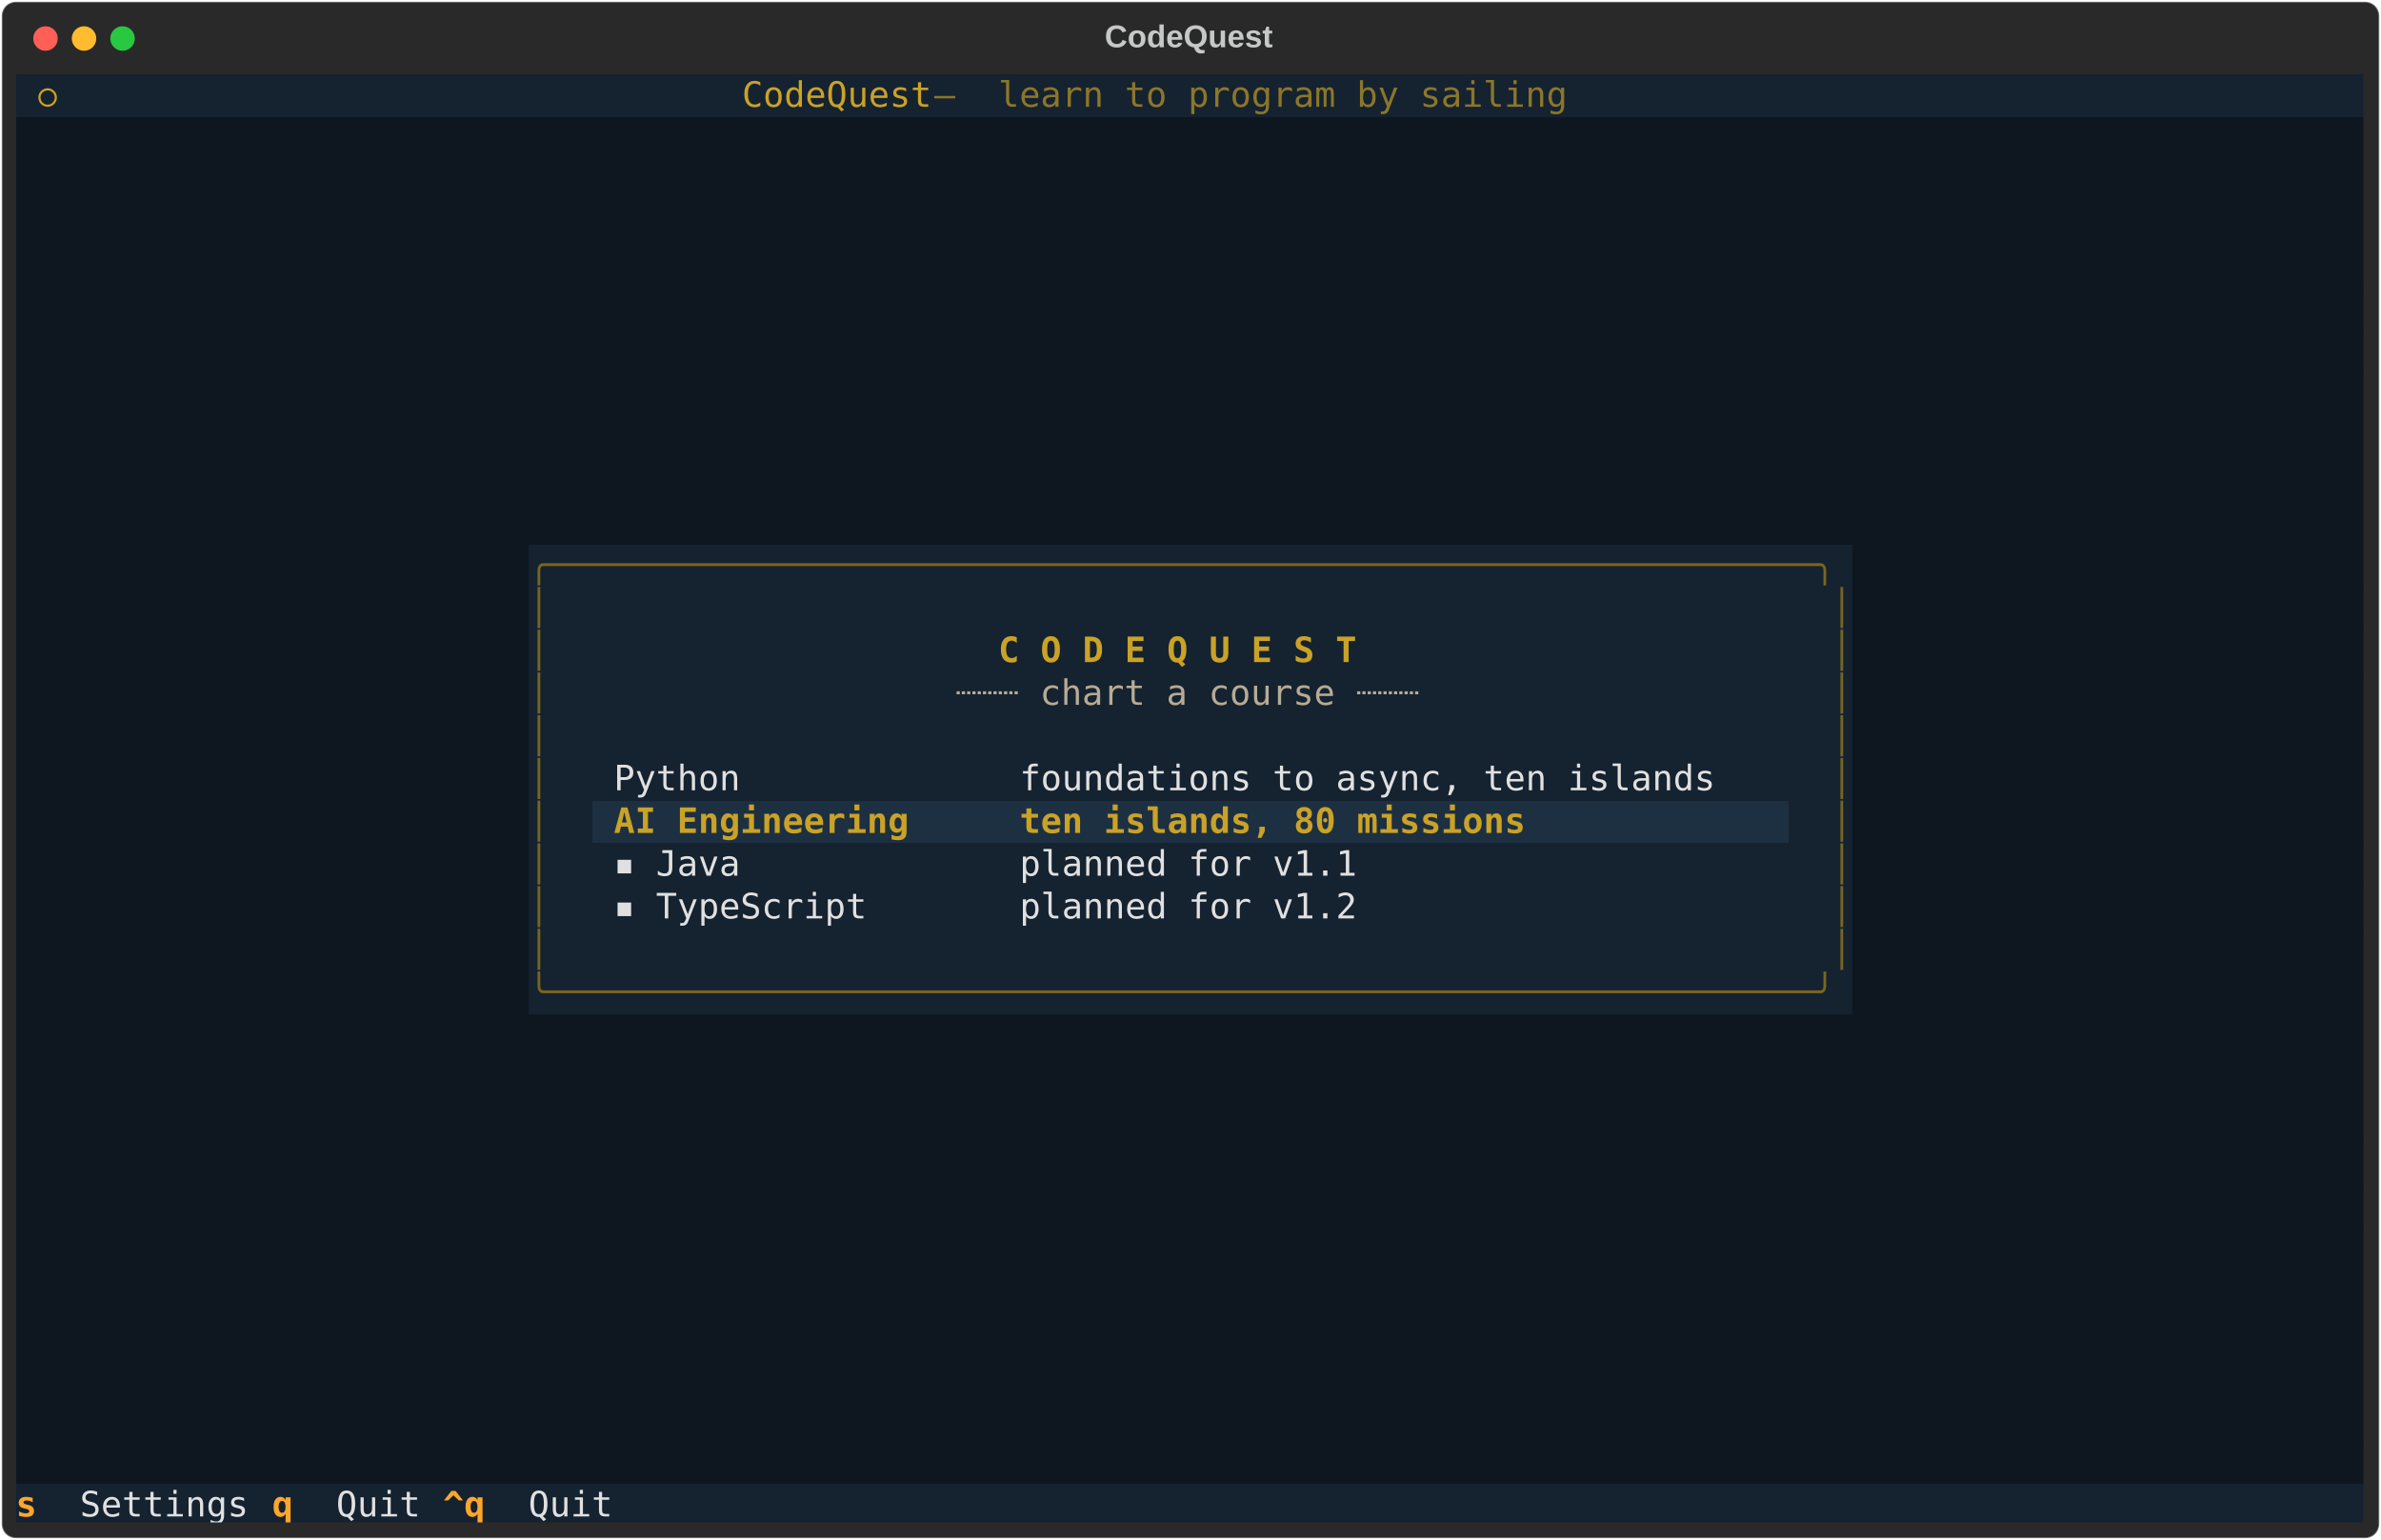
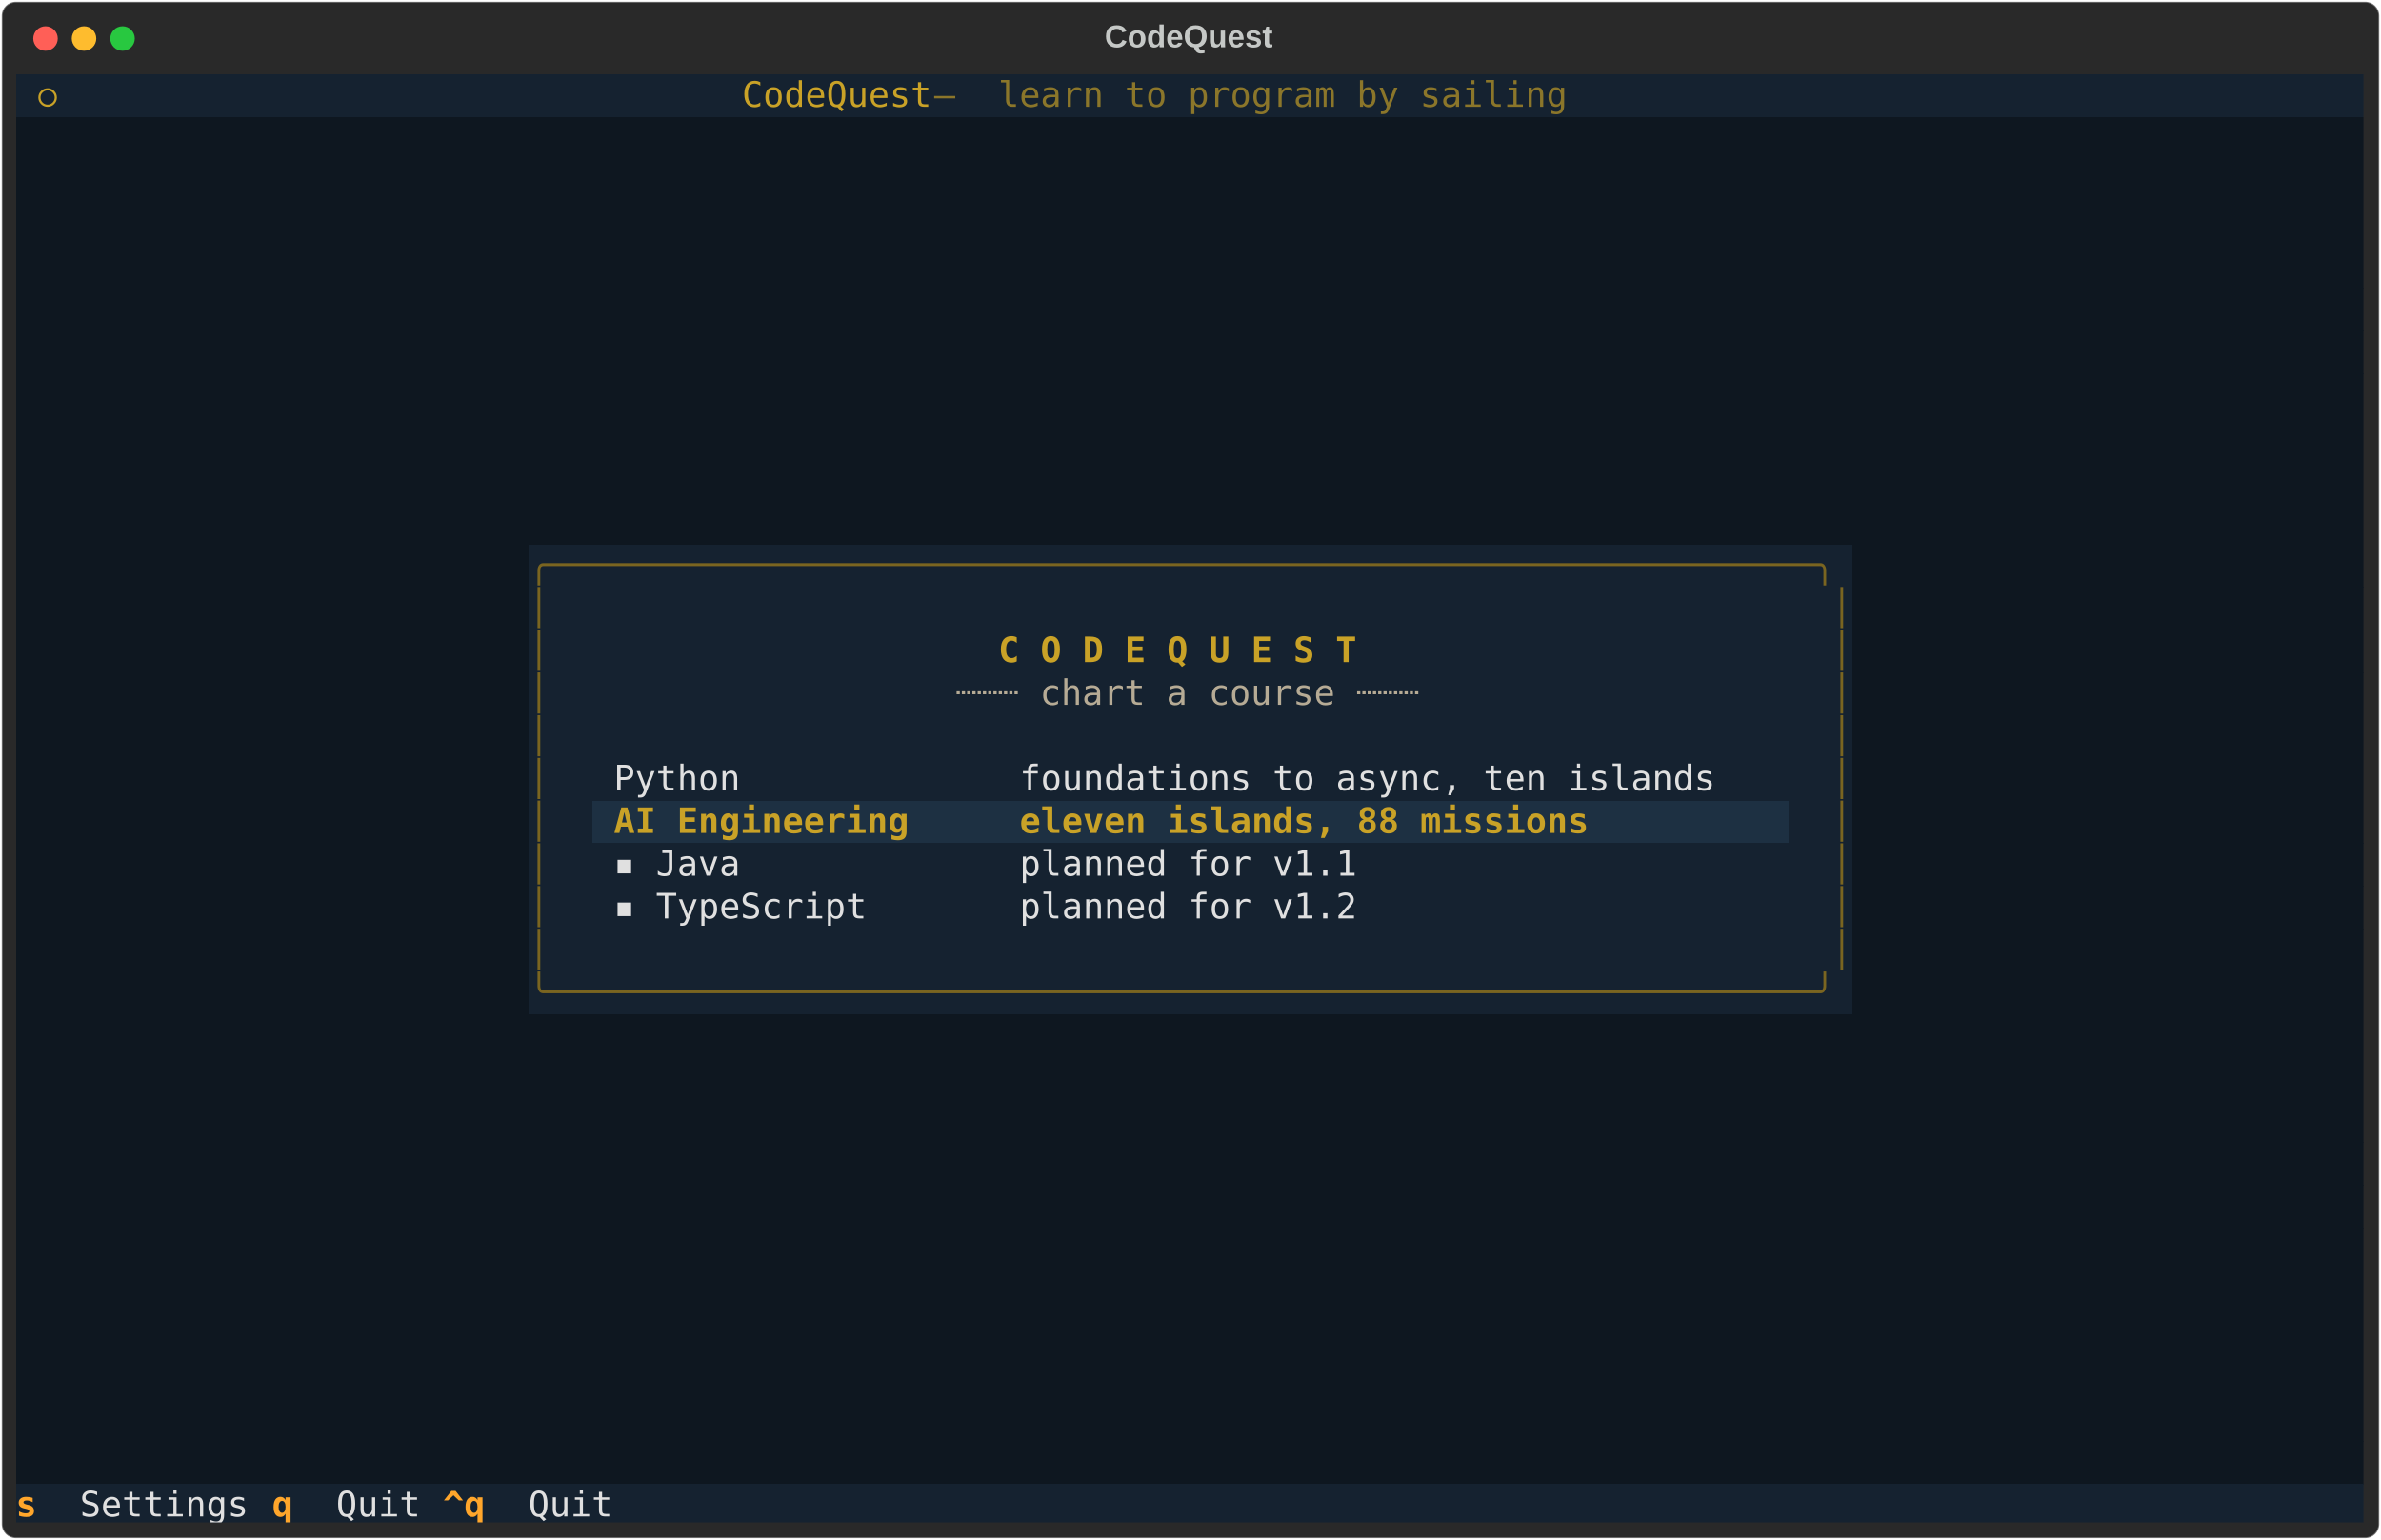
<svg xmlns="http://www.w3.org/2000/svg" class="rich-terminal" viewBox="0 0 1360 879.6">
  <style>

    @font-face {
        font-family: "Fira Code";
        src: local("FiraCode-Regular"),
                url("https://cdnjs.cloudflare.com/ajax/libs/firacode/6.2.0/woff2/FiraCode-Regular.woff2") format("woff2"),
                url("https://cdnjs.cloudflare.com/ajax/libs/firacode/6.2.0/woff/FiraCode-Regular.woff") format("woff");
        font-style: normal;
        font-weight: 400;
    }
    @font-face {
        font-family: "Fira Code";
        src: local("FiraCode-Bold"),
                url("https://cdnjs.cloudflare.com/ajax/libs/firacode/6.2.0/woff2/FiraCode-Bold.woff2") format("woff2"),
                url("https://cdnjs.cloudflare.com/ajax/libs/firacode/6.2.0/woff/FiraCode-Bold.woff") format("woff");
        font-style: bold;
        font-weight: 700;
    }

    .terminal-matrix {
        font-family: Fira Code, monospace;
        font-size: 20px;
        line-height: 24.4px;
        font-variant-east-asian: full-width;
    }

    .terminal-title {
        font-size: 18px;
        font-weight: bold;
        font-family: arial;
    }

    .terminal-r1 { fill: #c5c8c6 }
.terminal-r2 { fill: #c9a227 }
.terminal-r3 { fill: #8b762a }
.terminal-r4 { fill: #7a6520 }
.terminal-r5 { fill: #c9a227;font-weight: bold }
.terminal-r6 { fill: #b6ab95 }
.terminal-r7 { fill: #e0e0e0 }
.terminal-r8 { fill: #ffa62b;font-weight: bold }
    </style>
  <defs>
    <clipPath id="terminal-clip-terminal">
      <rect x="0" y="0" width="1341.0" height="828.6" />
    </clipPath>
    <clipPath id="terminal-line-0">
      <rect x="0" y="1.5" width="1342" height="24.65" />
    </clipPath>
    <clipPath id="terminal-line-1">
      <rect x="0" y="25.9" width="1342" height="24.65" />
    </clipPath>
    <clipPath id="terminal-line-2">
      <rect x="0" y="50.3" width="1342" height="24.65" />
    </clipPath>
    <clipPath id="terminal-line-3">
      <rect x="0" y="74.7" width="1342" height="24.65" />
    </clipPath>
    <clipPath id="terminal-line-4">
      <rect x="0" y="99.1" width="1342" height="24.65" />
    </clipPath>
    <clipPath id="terminal-line-5">
      <rect x="0" y="123.5" width="1342" height="24.65" />
    </clipPath>
    <clipPath id="terminal-line-6">
      <rect x="0" y="147.9" width="1342" height="24.65" />
    </clipPath>
    <clipPath id="terminal-line-7">
      <rect x="0" y="172.3" width="1342" height="24.65" />
    </clipPath>
    <clipPath id="terminal-line-8">
      <rect x="0" y="196.7" width="1342" height="24.65" />
    </clipPath>
    <clipPath id="terminal-line-9">
      <rect x="0" y="221.1" width="1342" height="24.65" />
    </clipPath>
    <clipPath id="terminal-line-10">
      <rect x="0" y="245.5" width="1342" height="24.65" />
    </clipPath>
    <clipPath id="terminal-line-11">
      <rect x="0" y="269.9" width="1342" height="24.65" />
    </clipPath>
    <clipPath id="terminal-line-12">
      <rect x="0" y="294.3" width="1342" height="24.65" />
    </clipPath>
    <clipPath id="terminal-line-13">
      <rect x="0" y="318.7" width="1342" height="24.65" />
    </clipPath>
    <clipPath id="terminal-line-14">
      <rect x="0" y="343.1" width="1342" height="24.65" />
    </clipPath>
    <clipPath id="terminal-line-15">
      <rect x="0" y="367.5" width="1342" height="24.65" />
    </clipPath>
    <clipPath id="terminal-line-16">
      <rect x="0" y="391.9" width="1342" height="24.65" />
    </clipPath>
    <clipPath id="terminal-line-17">
      <rect x="0" y="416.3" width="1342" height="24.65" />
    </clipPath>
    <clipPath id="terminal-line-18">
      <rect x="0" y="440.7" width="1342" height="24.65" />
    </clipPath>
    <clipPath id="terminal-line-19">
      <rect x="0" y="465.1" width="1342" height="24.65" />
    </clipPath>
    <clipPath id="terminal-line-20">
      <rect x="0" y="489.5" width="1342" height="24.65" />
    </clipPath>
    <clipPath id="terminal-line-21">
      <rect x="0" y="513.9" width="1342" height="24.65" />
    </clipPath>
    <clipPath id="terminal-line-22">
      <rect x="0" y="538.3" width="1342" height="24.65" />
    </clipPath>
    <clipPath id="terminal-line-23">
      <rect x="0" y="562.7" width="1342" height="24.65" />
    </clipPath>
    <clipPath id="terminal-line-24">
      <rect x="0" y="587.1" width="1342" height="24.65" />
    </clipPath>
    <clipPath id="terminal-line-25">
      <rect x="0" y="611.5" width="1342" height="24.65" />
    </clipPath>
    <clipPath id="terminal-line-26">
      <rect x="0" y="635.9" width="1342" height="24.65" />
    </clipPath>
    <clipPath id="terminal-line-27">
      <rect x="0" y="660.3" width="1342" height="24.65" />
    </clipPath>
    <clipPath id="terminal-line-28">
      <rect x="0" y="684.7" width="1342" height="24.65" />
    </clipPath>
    <clipPath id="terminal-line-29">
      <rect x="0" y="709.1" width="1342" height="24.65" />
    </clipPath>
    <clipPath id="terminal-line-30">
      <rect x="0" y="733.5" width="1342" height="24.65" />
    </clipPath>
    <clipPath id="terminal-line-31">
      <rect x="0" y="757.9" width="1342" height="24.65" />
    </clipPath>
    <clipPath id="terminal-line-32">
      <rect x="0" y="782.3" width="1342" height="24.65" />
    </clipPath>
  </defs>
  <rect fill="#292929" stroke="rgba(255,255,255,0.35)" stroke-width="1" x="1" y="1" width="1358" height="877.6" rx="8" />
  <text class="terminal-title" fill="#c5c8c6" text-anchor="middle" x="679" y="27">CodeQuest</text>
  <g transform="translate(26,22)">
    <circle cx="0" cy="0" r="7" fill="#ff5f57" />
    <circle cx="22" cy="0" r="7" fill="#febc2e" />
    <circle cx="44" cy="0" r="7" fill="#28c840" />
  </g>
  <g transform="translate(9, 41)" clip-path="url(#terminal-clip-terminal)">
    <rect fill="#152230" x="0" y="1.5" width="12.2" height="24.65" shape-rendering="crispEdges" />
    <rect fill="#152230" x="12.2" y="1.5" width="12.2" height="24.65" shape-rendering="crispEdges" />
    <rect fill="#152230" x="24.4" y="1.5" width="61" height="24.65" shape-rendering="crispEdges" />
    <rect fill="#152230" x="85.4" y="1.5" width="12.2" height="24.65" shape-rendering="crispEdges" />
    <rect fill="#152230" x="97.6" y="1.5" width="317.2" height="24.65" shape-rendering="crispEdges" />
    <rect fill="#152230" x="414.8" y="1.5" width="109.8" height="24.65" shape-rendering="crispEdges" />
    <rect fill="#152230" x="524.6" y="1.5" width="36.6" height="24.65" shape-rendering="crispEdges" />
    <rect fill="#152230" x="561.2" y="1.5" width="329.4" height="24.65" shape-rendering="crispEdges" />
    <rect fill="#152230" x="890.6" y="1.5" width="329.4" height="24.65" shape-rendering="crispEdges" />
    <rect fill="#152230" x="1220" y="1.5" width="12.2" height="24.65" shape-rendering="crispEdges" />
    <rect fill="#152230" x="1232.2" y="1.5" width="0" height="24.65" shape-rendering="crispEdges" />
    <rect fill="#152230" x="1232.2" y="1.5" width="109.8" height="24.65" shape-rendering="crispEdges" />
    <rect fill="#0e1720" x="0" y="25.9" width="1342" height="24.65" shape-rendering="crispEdges" />
    <rect fill="#0e1720" x="0" y="50.3" width="1342" height="24.65" shape-rendering="crispEdges" />
    <rect fill="#0e1720" x="0" y="74.7" width="1342" height="24.65" shape-rendering="crispEdges" />
    <rect fill="#0e1720" x="0" y="99.1" width="1342" height="24.65" shape-rendering="crispEdges" />
    <rect fill="#0e1720" x="0" y="123.5" width="1342" height="24.65" shape-rendering="crispEdges" />
    <rect fill="#0e1720" x="0" y="147.9" width="1342" height="24.65" shape-rendering="crispEdges" />
    <rect fill="#0e1720" x="0" y="172.3" width="1342" height="24.65" shape-rendering="crispEdges" />
    <rect fill="#0e1720" x="0" y="196.7" width="1342" height="24.65" shape-rendering="crispEdges" />
    <rect fill="#0e1720" x="0" y="221.1" width="1342" height="24.65" shape-rendering="crispEdges" />
    <rect fill="#0e1720" x="0" y="245.5" width="1342" height="24.65" shape-rendering="crispEdges" />
    <rect fill="#0e1720" x="0" y="269.9" width="292.8" height="24.65" shape-rendering="crispEdges" />
    <rect fill="#152230" x="292.8" y="269.9" width="756.4" height="24.65" shape-rendering="crispEdges" />
    <rect fill="#0e1720" x="1049.2" y="269.9" width="292.8" height="24.65" shape-rendering="crispEdges" />
    <rect fill="#0e1720" x="0" y="294.3" width="292.8" height="24.65" shape-rendering="crispEdges" />
    <rect fill="#152230" x="292.8" y="294.3" width="12.2" height="24.65" shape-rendering="crispEdges" />
    <rect fill="#152230" x="305" y="294.3" width="732" height="24.65" shape-rendering="crispEdges" />
    <rect fill="#152230" x="1037" y="294.3" width="12.2" height="24.65" shape-rendering="crispEdges" />
    <rect fill="#0e1720" x="1049.2" y="294.3" width="292.8" height="24.65" shape-rendering="crispEdges" />
    <rect fill="#0e1720" x="0" y="318.7" width="292.8" height="24.65" shape-rendering="crispEdges" />
    <rect fill="#152230" x="292.8" y="318.7" width="12.2" height="24.65" shape-rendering="crispEdges" />
    <rect fill="#152230" x="305" y="318.7" width="256.2" height="24.65" shape-rendering="crispEdges" />
    <rect fill="#152230" x="561.2" y="318.7" width="207.4" height="24.65" shape-rendering="crispEdges" />
    <rect fill="#152230" x="768.6" y="318.7" width="268.4" height="24.65" shape-rendering="crispEdges" />
    <rect fill="#152230" x="1037" y="318.7" width="12.2" height="24.65" shape-rendering="crispEdges" />
    <rect fill="#0e1720" x="1049.2" y="318.7" width="292.8" height="24.65" shape-rendering="crispEdges" />
    <rect fill="#0e1720" x="0" y="343.1" width="292.8" height="24.65" shape-rendering="crispEdges" />
    <rect fill="#152230" x="292.8" y="343.1" width="12.2" height="24.65" shape-rendering="crispEdges" />
    <rect fill="#152230" x="305" y="343.1" width="231.8" height="24.65" shape-rendering="crispEdges" />
    <rect fill="#152230" x="536.8" y="343.1" width="268.4" height="24.65" shape-rendering="crispEdges" />
    <rect fill="#152230" x="805.2" y="343.1" width="231.8" height="24.65" shape-rendering="crispEdges" />
    <rect fill="#152230" x="1037" y="343.1" width="12.2" height="24.65" shape-rendering="crispEdges" />
    <rect fill="#0e1720" x="1049.2" y="343.1" width="292.8" height="24.65" shape-rendering="crispEdges" />
    <rect fill="#0e1720" x="0" y="367.5" width="292.8" height="24.65" shape-rendering="crispEdges" />
    <rect fill="#152230" x="292.8" y="367.5" width="12.2" height="24.65" shape-rendering="crispEdges" />
    <rect fill="#152230" x="305" y="367.5" width="732" height="24.65" shape-rendering="crispEdges" />
    <rect fill="#152230" x="1037" y="367.5" width="12.2" height="24.65" shape-rendering="crispEdges" />
    <rect fill="#0e1720" x="1049.2" y="367.5" width="292.8" height="24.65" shape-rendering="crispEdges" />
    <rect fill="#0e1720" x="0" y="391.9" width="292.8" height="24.65" shape-rendering="crispEdges" />
    <rect fill="#152230" x="292.8" y="391.9" width="12.2" height="24.65" shape-rendering="crispEdges" />
    <rect fill="#152230" x="305" y="391.9" width="36.6" height="24.65" shape-rendering="crispEdges" />
    <rect fill="#152230" x="341.6" y="391.9" width="231.8" height="24.65" shape-rendering="crispEdges" />
    <rect fill="#152230" x="573.4" y="391.9" width="402.6" height="24.65" shape-rendering="crispEdges" />
    <rect fill="#152230" x="976" y="391.9" width="61" height="24.65" shape-rendering="crispEdges" />
    <rect fill="#152230" x="1037" y="391.9" width="12.2" height="24.65" shape-rendering="crispEdges" />
    <rect fill="#0e1720" x="1049.2" y="391.9" width="292.8" height="24.65" shape-rendering="crispEdges" />
    <rect fill="#0e1720" x="0" y="416.3" width="292.8" height="24.65" shape-rendering="crispEdges" />
    <rect fill="#152230" x="292.8" y="416.3" width="12.2" height="24.65" shape-rendering="crispEdges" />
    <rect fill="#152230" x="305" y="416.3" width="24.4" height="24.65" shape-rendering="crispEdges" />
    <rect fill="#1d3042" x="329.4" y="416.3" width="12.2" height="24.65" shape-rendering="crispEdges" />
    <rect fill="#1d3042" x="341.6" y="416.3" width="231.8" height="24.65" shape-rendering="crispEdges" />
-     <rect fill="#1d3042" x="573.4" y="416.3" width="292.8" height="24.65" shape-rendering="crispEdges" />
-     <rect fill="#1d3042" x="866.2" y="416.3" width="146.4" height="24.65" shape-rendering="crispEdges" />
+     <rect fill="#1d3042" x="573.4" y="416.3" width="329.4" height="24.65" shape-rendering="crispEdges" />
+     <rect fill="#1d3042" x="902.8" y="416.3" width="109.8" height="24.65" shape-rendering="crispEdges" />
    <rect fill="#152230" x="1012.6" y="416.3" width="24.4" height="24.65" shape-rendering="crispEdges" />
    <rect fill="#152230" x="1037" y="416.3" width="12.2" height="24.65" shape-rendering="crispEdges" />
    <rect fill="#0e1720" x="1049.2" y="416.3" width="292.8" height="24.65" shape-rendering="crispEdges" />
    <rect fill="#0e1720" x="0" y="440.7" width="292.8" height="24.65" shape-rendering="crispEdges" />
    <rect fill="#152230" x="292.8" y="440.7" width="12.2" height="24.65" shape-rendering="crispEdges" />
    <rect fill="#152230" x="305" y="440.7" width="36.6" height="24.65" shape-rendering="crispEdges" />
    <rect fill="#152230" x="341.6" y="440.7" width="231.8" height="24.65" shape-rendering="crispEdges" />
    <rect fill="#152230" x="573.4" y="440.7" width="195.2" height="24.65" shape-rendering="crispEdges" />
    <rect fill="#152230" x="768.6" y="440.7" width="268.4" height="24.65" shape-rendering="crispEdges" />
    <rect fill="#152230" x="1037" y="440.7" width="12.2" height="24.65" shape-rendering="crispEdges" />
    <rect fill="#0e1720" x="1049.2" y="440.7" width="292.8" height="24.65" shape-rendering="crispEdges" />
    <rect fill="#0e1720" x="0" y="465.1" width="292.8" height="24.65" shape-rendering="crispEdges" />
    <rect fill="#152230" x="292.8" y="465.1" width="12.2" height="24.65" shape-rendering="crispEdges" />
    <rect fill="#152230" x="305" y="465.1" width="36.6" height="24.65" shape-rendering="crispEdges" />
    <rect fill="#152230" x="341.6" y="465.1" width="231.8" height="24.65" shape-rendering="crispEdges" />
    <rect fill="#152230" x="573.4" y="465.1" width="195.2" height="24.65" shape-rendering="crispEdges" />
    <rect fill="#152230" x="768.6" y="465.1" width="268.4" height="24.65" shape-rendering="crispEdges" />
    <rect fill="#152230" x="1037" y="465.1" width="12.2" height="24.65" shape-rendering="crispEdges" />
    <rect fill="#0e1720" x="1049.2" y="465.1" width="292.8" height="24.65" shape-rendering="crispEdges" />
    <rect fill="#0e1720" x="0" y="489.5" width="292.8" height="24.65" shape-rendering="crispEdges" />
    <rect fill="#152230" x="292.8" y="489.5" width="12.2" height="24.65" shape-rendering="crispEdges" />
    <rect fill="#152230" x="305" y="489.5" width="732" height="24.65" shape-rendering="crispEdges" />
    <rect fill="#152230" x="1037" y="489.5" width="12.2" height="24.65" shape-rendering="crispEdges" />
    <rect fill="#0e1720" x="1049.2" y="489.5" width="292.8" height="24.65" shape-rendering="crispEdges" />
    <rect fill="#0e1720" x="0" y="513.9" width="292.8" height="24.65" shape-rendering="crispEdges" />
    <rect fill="#152230" x="292.8" y="513.9" width="756.4" height="24.65" shape-rendering="crispEdges" />
    <rect fill="#0e1720" x="1049.2" y="513.9" width="292.8" height="24.65" shape-rendering="crispEdges" />
    <rect fill="#0e1720" x="0" y="538.3" width="1342" height="24.65" shape-rendering="crispEdges" />
    <rect fill="#0e1720" x="0" y="562.7" width="1342" height="24.65" shape-rendering="crispEdges" />
    <rect fill="#0e1720" x="0" y="587.1" width="1342" height="24.65" shape-rendering="crispEdges" />
    <rect fill="#0e1720" x="0" y="611.5" width="1342" height="24.65" shape-rendering="crispEdges" />
    <rect fill="#0e1720" x="0" y="635.9" width="1342" height="24.65" shape-rendering="crispEdges" />
    <rect fill="#0e1720" x="0" y="660.3" width="1342" height="24.65" shape-rendering="crispEdges" />
    <rect fill="#0e1720" x="0" y="684.7" width="1342" height="24.65" shape-rendering="crispEdges" />
    <rect fill="#0e1720" x="0" y="709.1" width="1342" height="24.65" shape-rendering="crispEdges" />
    <rect fill="#0e1720" x="0" y="733.5" width="1342" height="24.65" shape-rendering="crispEdges" />
    <rect fill="#0e1720" x="0" y="757.9" width="1342" height="24.65" shape-rendering="crispEdges" />
    <rect fill="#0e1720" x="0" y="782.3" width="1342" height="24.65" shape-rendering="crispEdges" />
    <rect fill="#152230" x="0" y="806.7" width="36.6" height="24.65" shape-rendering="crispEdges" />
    <rect fill="#152230" x="36.6" y="806.7" width="109.8" height="24.65" shape-rendering="crispEdges" />
    <rect fill="#152230" x="146.4" y="806.7" width="36.6" height="24.65" shape-rendering="crispEdges" />
    <rect fill="#152230" x="183" y="806.7" width="61" height="24.65" shape-rendering="crispEdges" />
    <rect fill="#152230" x="244" y="806.7" width="48.8" height="24.65" shape-rendering="crispEdges" />
    <rect fill="#152230" x="292.8" y="806.7" width="61" height="24.65" shape-rendering="crispEdges" />
    <rect fill="#152230" x="353.8" y="806.7" width="988.2" height="24.65" shape-rendering="crispEdges" />
    <g class="terminal-matrix">
      <text class="terminal-r2" x="12.2" y="20" textLength="12.2" clip-path="url(#terminal-line-0)">⭘</text>
      <text class="terminal-r2" x="414.8" y="20" textLength="109.8" clip-path="url(#terminal-line-0)">CodeQuest</text>
      <text class="terminal-r3" x="524.6" y="20" textLength="36.6" clip-path="url(#terminal-line-0)"> — </text>
      <text class="terminal-r3" x="561.2" y="20" textLength="329.4" clip-path="url(#terminal-line-0)">learn to program by sailing</text>
      <text class="terminal-r1" x="1342" y="20" textLength="12.2" clip-path="url(#terminal-line-0)">
</text>
      <text class="terminal-r1" x="1342" y="44.4" textLength="12.2" clip-path="url(#terminal-line-1)">
</text>
      <text class="terminal-r1" x="1342" y="68.8" textLength="12.2" clip-path="url(#terminal-line-2)">
</text>
      <text class="terminal-r1" x="1342" y="93.2" textLength="12.2" clip-path="url(#terminal-line-3)">
</text>
      <text class="terminal-r1" x="1342" y="117.6" textLength="12.2" clip-path="url(#terminal-line-4)">
</text>
      <text class="terminal-r1" x="1342" y="142" textLength="12.2" clip-path="url(#terminal-line-5)">
</text>
      <text class="terminal-r1" x="1342" y="166.4" textLength="12.2" clip-path="url(#terminal-line-6)">
</text>
      <text class="terminal-r1" x="1342" y="190.8" textLength="12.2" clip-path="url(#terminal-line-7)">
</text>
      <text class="terminal-r1" x="1342" y="215.2" textLength="12.2" clip-path="url(#terminal-line-8)">
</text>
      <text class="terminal-r1" x="1342" y="239.6" textLength="12.2" clip-path="url(#terminal-line-9)">
</text>
      <text class="terminal-r1" x="1342" y="264" textLength="12.2" clip-path="url(#terminal-line-10)">
</text>
      <text class="terminal-r4" x="292.8" y="288.4" textLength="756.4" clip-path="url(#terminal-line-11)">╭────────────────────────────────────────────────────────────╮</text>
      <text class="terminal-r1" x="1342" y="288.4" textLength="12.2" clip-path="url(#terminal-line-11)">
</text>
      <text class="terminal-r4" x="292.8" y="312.8" textLength="12.2" clip-path="url(#terminal-line-12)">│</text>
      <text class="terminal-r4" x="1037" y="312.8" textLength="12.2" clip-path="url(#terminal-line-12)">│</text>
      <text class="terminal-r1" x="1342" y="312.8" textLength="12.2" clip-path="url(#terminal-line-12)">
</text>
      <text class="terminal-r4" x="292.8" y="337.2" textLength="12.2" clip-path="url(#terminal-line-13)">│</text>
      <text class="terminal-r5" x="561.2" y="337.2" textLength="207.4" clip-path="url(#terminal-line-13)">C O D E Q U E S T</text>
      <text class="terminal-r4" x="1037" y="337.2" textLength="12.2" clip-path="url(#terminal-line-13)">│</text>
      <text class="terminal-r1" x="1342" y="337.2" textLength="12.2" clip-path="url(#terminal-line-13)">
</text>
      <text class="terminal-r4" x="292.8" y="361.6" textLength="12.2" clip-path="url(#terminal-line-14)">│</text>
      <text class="terminal-r6" x="536.8" y="361.6" textLength="268.4" clip-path="url(#terminal-line-14)">┈┈┈ chart a course ┈┈┈</text>
      <text class="terminal-r4" x="1037" y="361.6" textLength="12.2" clip-path="url(#terminal-line-14)">│</text>
      <text class="terminal-r1" x="1342" y="361.6" textLength="12.2" clip-path="url(#terminal-line-14)">
</text>
      <text class="terminal-r4" x="292.8" y="386" textLength="12.2" clip-path="url(#terminal-line-15)">│</text>
      <text class="terminal-r4" x="1037" y="386" textLength="12.2" clip-path="url(#terminal-line-15)">│</text>
      <text class="terminal-r1" x="1342" y="386" textLength="12.2" clip-path="url(#terminal-line-15)">
</text>
      <text class="terminal-r4" x="292.8" y="410.4" textLength="12.2" clip-path="url(#terminal-line-16)">│</text>
      <text class="terminal-r7" x="341.6" y="410.4" textLength="231.8" clip-path="url(#terminal-line-16)">  Python           </text>
      <text class="terminal-r7" x="573.4" y="410.4" textLength="402.6" clip-path="url(#terminal-line-16)">foundations to async, ten islands</text>
      <text class="terminal-r4" x="1037" y="410.4" textLength="12.2" clip-path="url(#terminal-line-16)">│</text>
      <text class="terminal-r1" x="1342" y="410.4" textLength="12.2" clip-path="url(#terminal-line-16)">
</text>
      <text class="terminal-r4" x="292.8" y="434.8" textLength="12.2" clip-path="url(#terminal-line-17)">│</text>
      <text class="terminal-r5" x="341.6" y="434.8" textLength="231.8" clip-path="url(#terminal-line-17)">  AI Engineering   </text>
-       <text class="terminal-r5" x="573.4" y="434.8" textLength="292.8" clip-path="url(#terminal-line-17)">ten islands, 80 missions</text>
+       <text class="terminal-r5" x="573.4" y="434.8" textLength="329.4" clip-path="url(#terminal-line-17)">eleven islands, 88 missions</text>
      <text class="terminal-r4" x="1037" y="434.8" textLength="12.2" clip-path="url(#terminal-line-17)">│</text>
      <text class="terminal-r1" x="1342" y="434.8" textLength="12.2" clip-path="url(#terminal-line-17)">
</text>
      <text class="terminal-r4" x="292.8" y="459.2" textLength="12.2" clip-path="url(#terminal-line-18)">│</text>
      <text class="terminal-r7" x="341.6" y="459.2" textLength="231.8" clip-path="url(#terminal-line-18)">▪ Java             </text>
      <text class="terminal-r7" x="573.4" y="459.2" textLength="195.2" clip-path="url(#terminal-line-18)">planned for v1.1</text>
      <text class="terminal-r4" x="1037" y="459.2" textLength="12.2" clip-path="url(#terminal-line-18)">│</text>
      <text class="terminal-r1" x="1342" y="459.2" textLength="12.2" clip-path="url(#terminal-line-18)">
</text>
      <text class="terminal-r4" x="292.8" y="483.6" textLength="12.2" clip-path="url(#terminal-line-19)">│</text>
      <text class="terminal-r7" x="341.6" y="483.6" textLength="231.8" clip-path="url(#terminal-line-19)">▪ TypeScript       </text>
      <text class="terminal-r7" x="573.4" y="483.6" textLength="195.2" clip-path="url(#terminal-line-19)">planned for v1.2</text>
      <text class="terminal-r4" x="1037" y="483.6" textLength="12.2" clip-path="url(#terminal-line-19)">│</text>
      <text class="terminal-r1" x="1342" y="483.6" textLength="12.2" clip-path="url(#terminal-line-19)">
</text>
      <text class="terminal-r4" x="292.8" y="508" textLength="12.2" clip-path="url(#terminal-line-20)">│</text>
      <text class="terminal-r4" x="1037" y="508" textLength="12.2" clip-path="url(#terminal-line-20)">│</text>
      <text class="terminal-r1" x="1342" y="508" textLength="12.2" clip-path="url(#terminal-line-20)">
</text>
      <text class="terminal-r4" x="292.8" y="532.4" textLength="756.4" clip-path="url(#terminal-line-21)">╰────────────────────────────────────────────────────────────╯</text>
      <text class="terminal-r1" x="1342" y="532.4" textLength="12.2" clip-path="url(#terminal-line-21)">
</text>
      <text class="terminal-r1" x="1342" y="556.8" textLength="12.2" clip-path="url(#terminal-line-22)">
</text>
      <text class="terminal-r1" x="1342" y="581.2" textLength="12.2" clip-path="url(#terminal-line-23)">
</text>
      <text class="terminal-r1" x="1342" y="605.6" textLength="12.2" clip-path="url(#terminal-line-24)">
</text>
      <text class="terminal-r1" x="1342" y="630" textLength="12.2" clip-path="url(#terminal-line-25)">
</text>
      <text class="terminal-r1" x="1342" y="654.4" textLength="12.2" clip-path="url(#terminal-line-26)">
</text>
      <text class="terminal-r1" x="1342" y="678.8" textLength="12.2" clip-path="url(#terminal-line-27)">
</text>
      <text class="terminal-r1" x="1342" y="703.2" textLength="12.2" clip-path="url(#terminal-line-28)">
</text>
      <text class="terminal-r1" x="1342" y="727.6" textLength="12.2" clip-path="url(#terminal-line-29)">
</text>
      <text class="terminal-r1" x="1342" y="752" textLength="12.2" clip-path="url(#terminal-line-30)">
</text>
      <text class="terminal-r1" x="1342" y="776.4" textLength="12.2" clip-path="url(#terminal-line-31)">
</text>
      <text class="terminal-r1" x="1342" y="800.8" textLength="12.2" clip-path="url(#terminal-line-32)">
</text>
      <text class="terminal-r8" x="0" y="825.2" textLength="36.6" clip-path="url(#terminal-line-33)"> s </text>
      <text class="terminal-r7" x="36.6" y="825.2" textLength="109.8" clip-path="url(#terminal-line-33)">Settings </text>
      <text class="terminal-r8" x="146.4" y="825.2" textLength="36.6" clip-path="url(#terminal-line-33)"> q </text>
      <text class="terminal-r7" x="183" y="825.2" textLength="61" clip-path="url(#terminal-line-33)">Quit </text>
      <text class="terminal-r8" x="244" y="825.2" textLength="48.8" clip-path="url(#terminal-line-33)"> ^q </text>
      <text class="terminal-r7" x="292.8" y="825.2" textLength="61" clip-path="url(#terminal-line-33)">Quit </text>
    </g>
  </g>
</svg>
